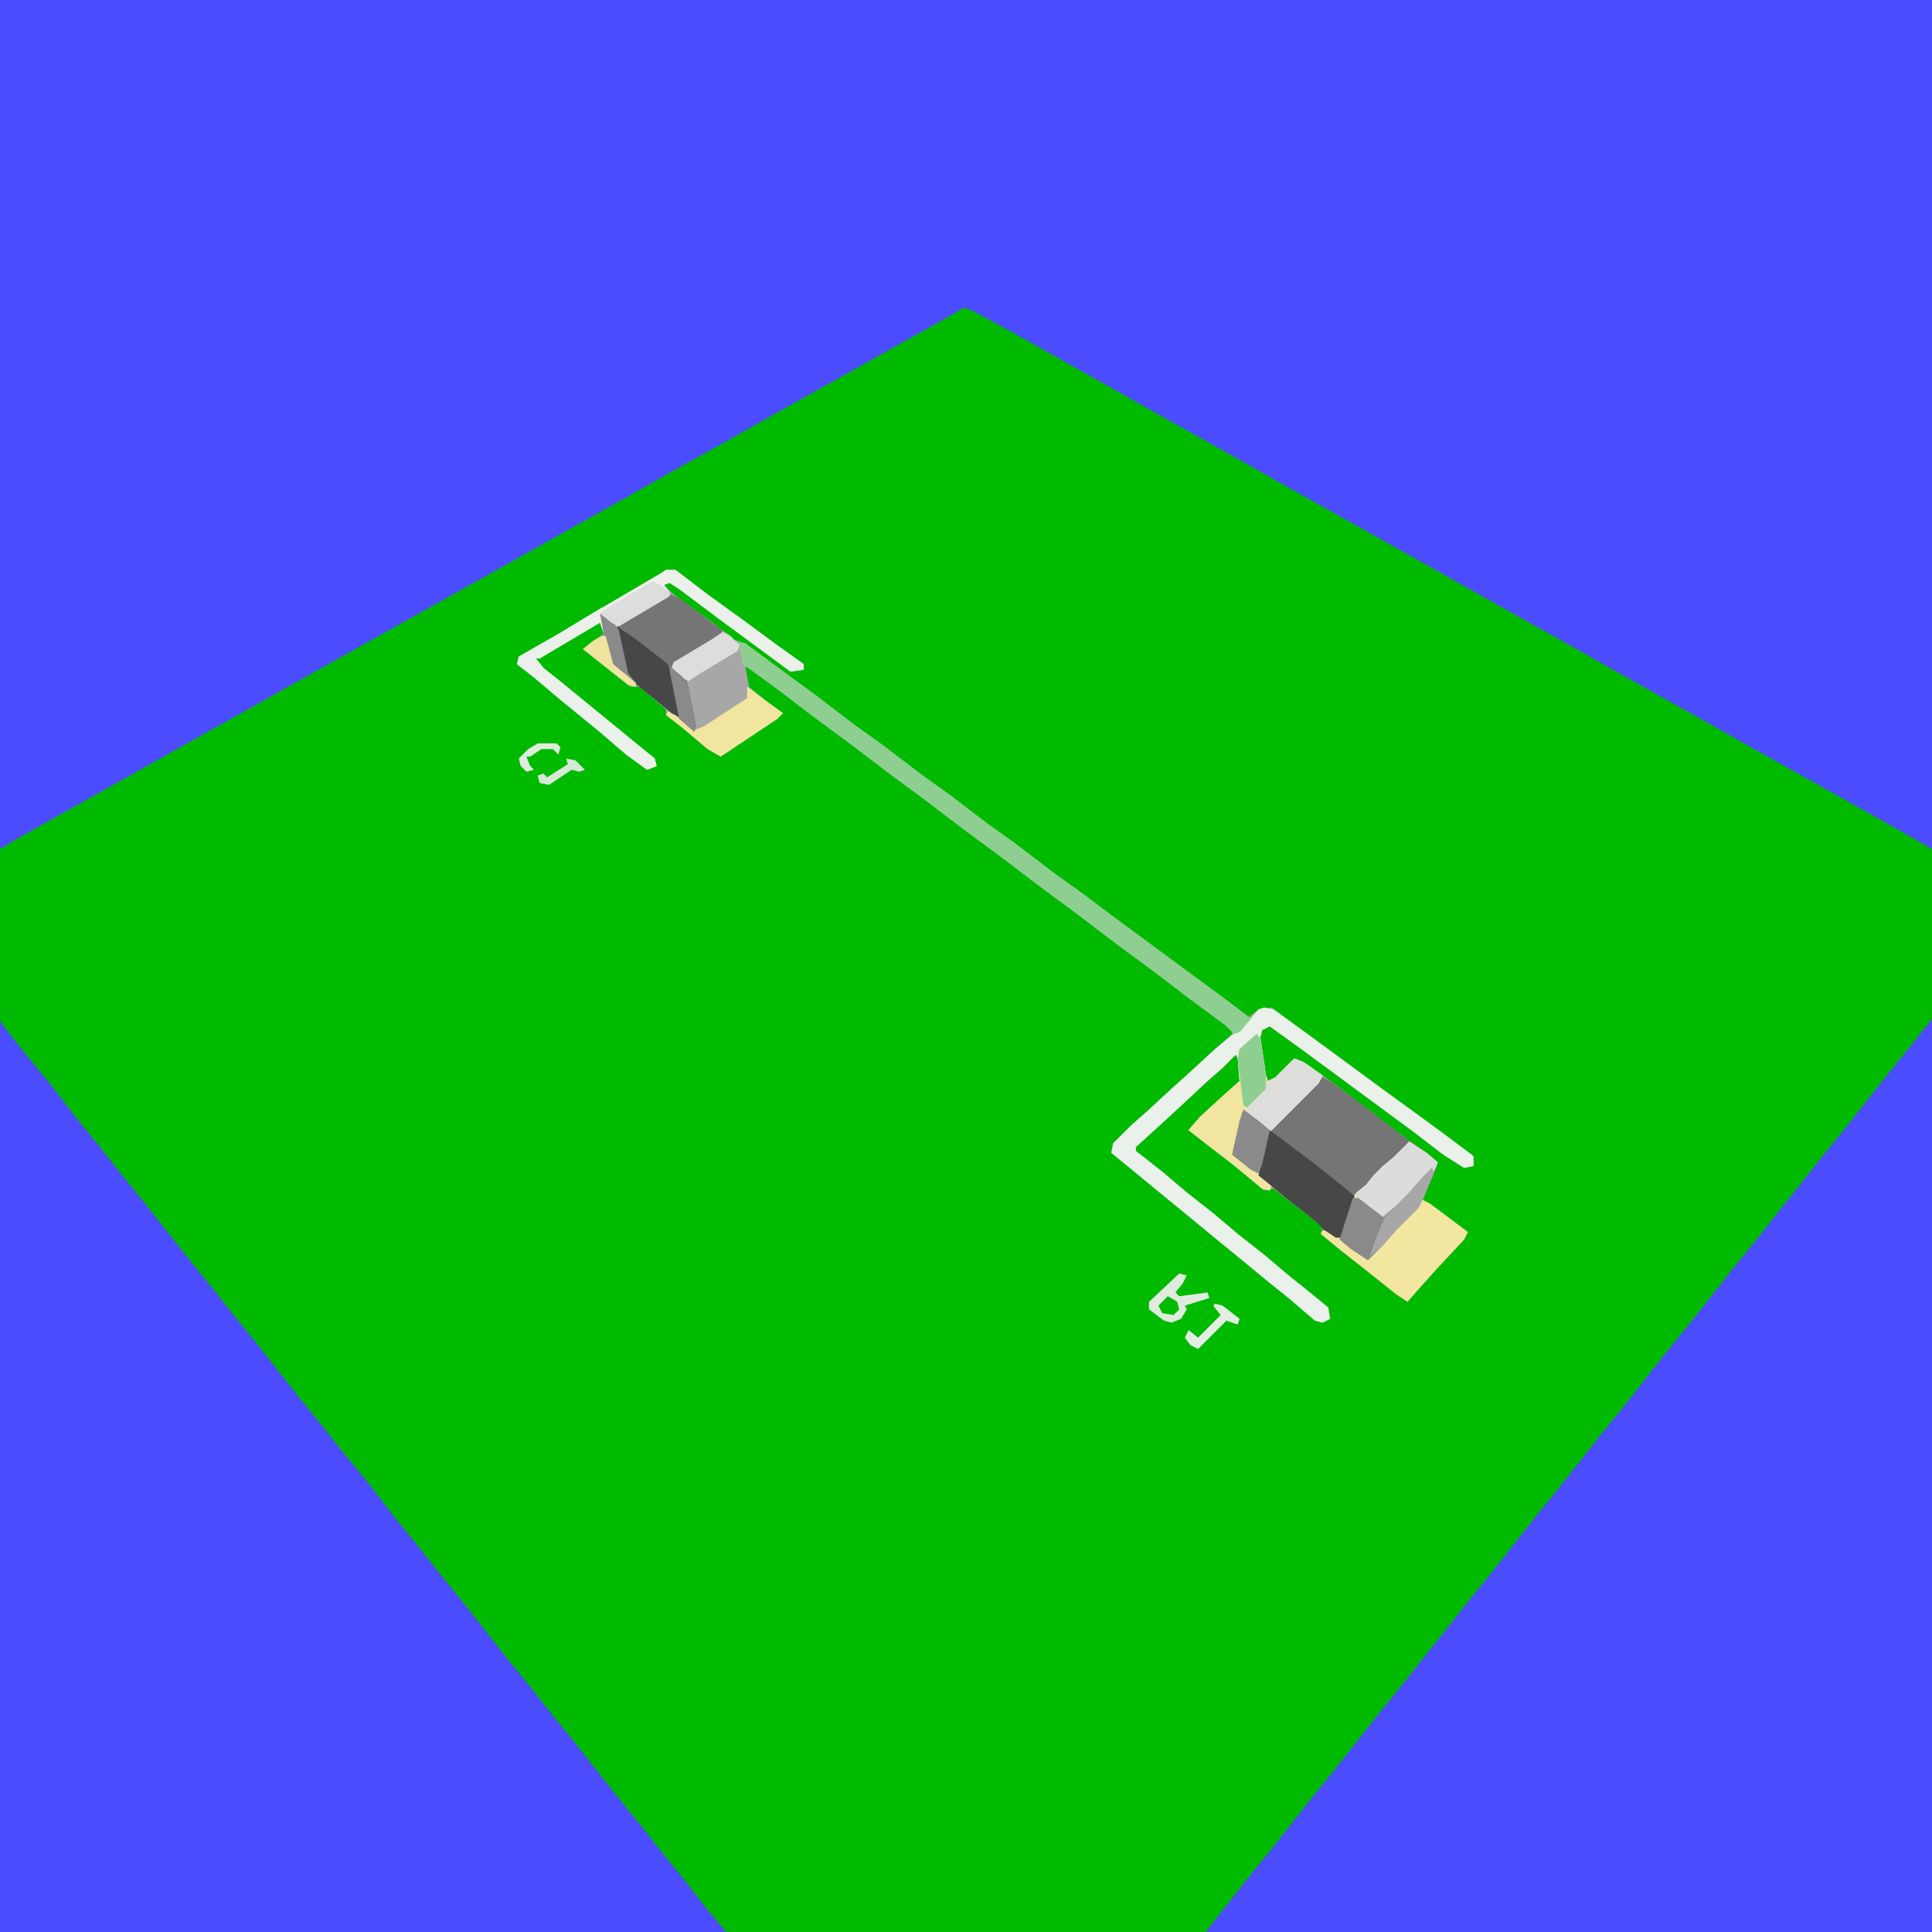
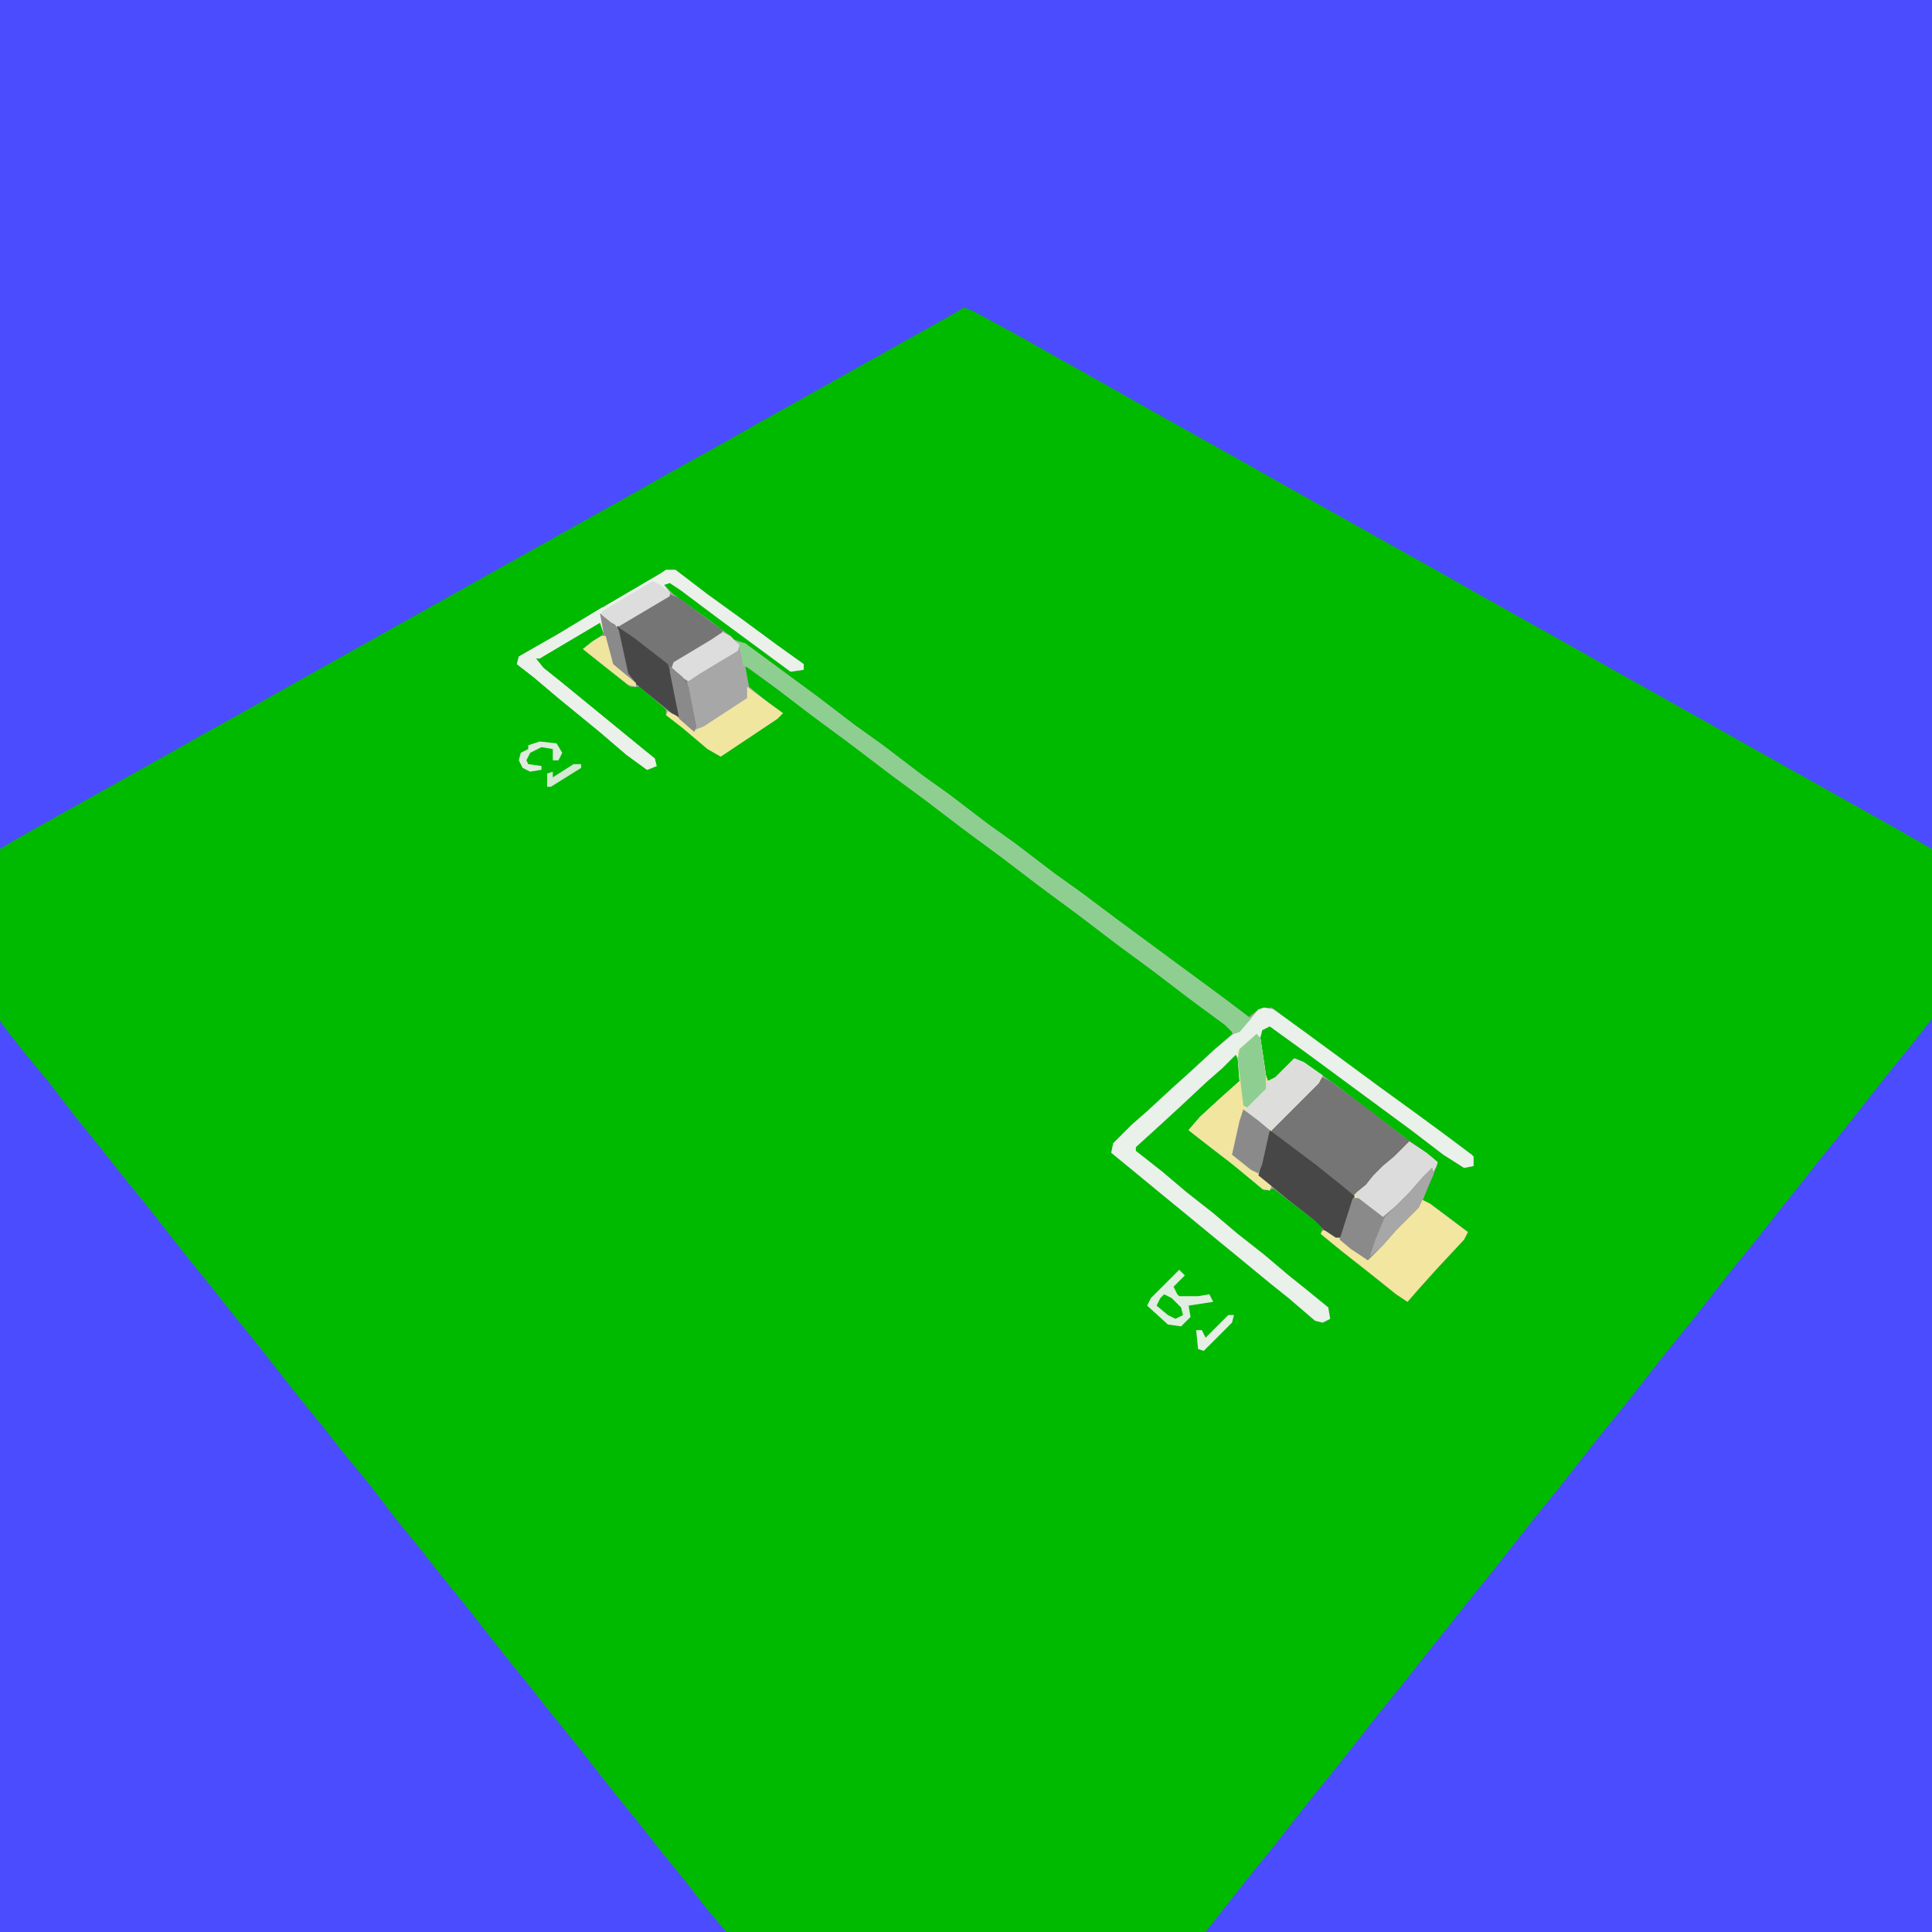
<svg xmlns="http://www.w3.org/2000/svg" version="1.1" width="1024" height="1024">
  <rect width="100%" height="100%" fill="#0000ff" fill-opacity="0.7" />
  <path d="M0,0 L5,2 L29,15 L52,28 L77,42 L100,55 L125,69 L150,83 L173,96 L198,110 L223,124 L248,138 L271,151 L296,165 L321,179 L344,192 L369,206 L394,220 L417,233 L442,247 L467,261 L492,275 L513,287 L513,377 L502,391 L489,407 L478,421 L467,435 L454,451 L443,465 L431,480 L420,494 L407,510 L396,524 L385,538 L372,554 L361,568 L350,582 L337,598 L326,612 L315,626 L302,642 L291,656 L280,670 L267,686 L256,700 L244,715 L233,729 L220,745 L209,759 L198,773 L185,789 L174,803 L163,817 L150,833 L139,847 L128,861 L-126,861 L-137,848 L-147,835 L-160,819 L-171,805 L-184,789 L-195,775 L-206,761 L-219,745 L-230,731 L-243,715 L-254,701 L-265,687 L-278,671 L-289,657 L-302,641 L-315,624 L-329,607 L-340,593 L-353,577 L-364,563 L-375,549 L-388,533 L-399,519 L-412,503 L-423,489 L-434,475 L-447,459 L-458,445 L-471,429 L-484,412 L-498,395 L-509,381 L-511,378 L-511,287 L-501,281 L-476,267 L-451,253 L-426,239 L-403,226 L-376,211 L-353,198 L-328,184 L-303,170 L-278,156 L-253,142 L-228,128 L-203,114 L-178,100 L-155,87 L-128,72 L-105,59 L-80,45 L-55,31 L-30,17 L-5,3 Z " fill="#00BA00" transform="translate(511,163)" />
  <path d="M0,0 L5,0 L22,13 L40,26 L59,40 L73,50 L73,53 L66,54 L47,40 L28,26 L8,11 L2,7 L-1,8 L4,13 L22,26 L34,35 L36,37 L42,39 L61,53 L80,67 L101,83 L115,93 L136,109 L150,119 L171,135 L185,145 L206,161 L220,171 L240,186 L259,200 L278,214 L297,228 L309,237 L314,233 L321,232 L337,244 L355,257 L374,271 L393,285 L411,298 L427,310 L428,311 L428,316 L423,317 L412,310 L395,297 L376,283 L357,269 L338,255 L320,242 L316,244 L315,248 L318,268 L319,271 L323,269 L333,259 L338,261 L355,273 L372,286 L393,302 L407,312 L409,315 L401,334 L405,336 L421,348 L425,351 L423,355 L409,370 L400,380 L393,388 L387,384 L372,372 L358,361 L347,352 L348,348 L331,335 L322,328 L317,329 L304,318 L291,308 L277,297 L283,290 L295,279 L304,271 L303,259 L302,257 L295,264 L287,271 L272,285 L260,296 L249,306 L249,308 L263,319 L276,330 L290,341 L303,352 L317,363 L330,374 L340,382 L351,391 L352,397 L348,399 L344,398 L330,386 L320,378 L303,364 L292,355 L275,341 L264,332 L247,318 L236,309 L237,304 L247,294 L255,287 L268,275 L278,266 L291,254 L300,246 L300,244 L281,230 L260,214 L241,200 L220,184 L201,170 L180,154 L161,140 L140,124 L121,110 L100,94 L81,80 L60,64 L42,51 L44,62 L55,71 L62,76 L59,79 L29,99 L22,95 L9,84 L0,77 L0,74 L-14,62 L-19,62 L-35,49 L-44,42 L-39,38 L-33,34 L-35,28 L-62,44 L-67,47 L-69,47 L-65,52 L-55,60 L-44,69 L-33,78 L-22,87 L-11,96 L-6,100 L-5,104 L-10,106 L-21,98 L-35,86 L-46,77 L-57,68 L-70,57 L-79,50 L-78,46 L-57,34 L-32,19 L-3,2 Z " fill="#A7A7A7" transform="translate(353,302)" />
  <path d="M0,0 L4,2 L23,16 L41,30 L59,43 L61,46 L53,65 L57,67 L73,79 L77,82 L75,86 L61,101 L52,111 L45,119 L39,115 L24,103 L10,92 L-1,83 L0,79 L-17,66 L-34,52 L-30,34 L-27,27 Z " fill="#757575" transform="translate(701,571)" />
  <path d="M0,0 L5,1 L23,14 L42,28 L61,42 L79,55 L98,69 L110,78 L111,79 L111,84 L106,85 L95,78 L78,65 L59,51 L40,37 L21,23 L3,10 L-1,12 L-2,16 L1,36 L2,39 L6,37 L16,27 L21,29 L31,36 L29,40 L4,65 L-1,83 L-2,89 L4,94 L3,97 L-1,96 L-18,82 L-31,72 L-40,65 L-34,58 L-22,47 L-13,39 L-14,27 L-15,25 L-22,32 L-30,39 L-45,53 L-57,64 L-68,74 L-68,76 L-54,87 L-41,98 L-27,109 L-14,120 L0,131 L13,142 L23,150 L34,159 L35,165 L31,167 L27,166 L13,154 L3,146 L-14,132 L-25,123 L-42,109 L-53,100 L-70,86 L-81,77 L-80,72 L-70,62 L-62,55 L-49,43 L-39,34 L-26,22 L-15,13 L-8,7 L-3,1 Z " fill="#EAF0EA" transform="translate(670,534)" />
  <path d="M0,0 L5,1 L24,15 L43,29 L64,45 L78,55 L99,71 L113,81 L134,97 L148,107 L169,123 L183,133 L203,148 L222,162 L241,176 L260,190 L273,200 L267,207 L264,208 L259,203 L240,189 L219,173 L200,159 L179,143 L160,129 L139,113 L120,99 L99,83 L80,69 L59,53 L40,39 L19,23 L7,14 L4,13 L2,3 Z " fill="#8ECF91" transform="translate(390,340)" />
  <path d="M0,0 L9,6 L15,11 L7,31 L11,33 L27,45 L31,48 L29,52 L15,67 L6,77 L-1,85 L-7,81 L-22,69 L-36,58 L-47,49 L-46,47 L-41,48 L-37,51 L-29,28 L-23,23 L-19,18 L-14,13 L-8,8 L-3,3 Z " fill="#F2E6A1" transform="translate(747,605)" />
  <path d="M0,0 L5,0 L22,13 L40,26 L59,40 L73,50 L73,53 L66,54 L47,40 L28,26 L8,11 L2,7 L-1,8 L2,12 L2,14 L-25,30 L-20,55 L-16,60 L-16,62 L-20,61 L-34,50 L-44,42 L-39,38 L-33,34 L-35,28 L-62,44 L-67,47 L-69,47 L-65,52 L-55,60 L-44,69 L-33,78 L-22,87 L-11,96 L-6,100 L-5,104 L-10,106 L-21,98 L-35,86 L-46,77 L-57,68 L-70,57 L-79,50 L-78,46 L-57,34 L-32,19 L-3,2 Z " fill="#EBF0EB" transform="translate(353,302)" />
  <path d="M0,0 L2,2 L5,22 L6,25 L10,23 L20,13 L25,15 L35,22 L33,26 L8,51 L3,69 L2,75 L8,80 L7,83 L3,82 L-14,68 L-27,58 L-36,51 L-30,44 L-18,33 L-9,25 L-10,9 Z " fill="#F1E5A0" transform="translate(666,548)" />
  <path d="M0,0 L5,2 L21,14 L28,19 L27,22 L7,34 L2,37 L4,41 L9,46 L14,70 L13,73 L0,62 L-10,54 L-21,45 L-23,42 L-28,17 L-15,9 Z " fill="#757575" transform="translate(355,315)" />
  <path d="M0,0 L8,6 L24,18 L39,30 L45,35 L38,57 L35,57 L29,53 L24,48 L10,37 L-6,24 L-2,6 Z " fill="#474747" transform="translate(673,599)" />
  <path d="M0,0 L3,1 L0,3 L-1,8 L-28,24 L-33,27 L-35,27 L-31,32 L-21,40 L-10,49 L1,58 L12,67 L23,76 L28,80 L29,84 L24,86 L13,78 L-1,66 L-12,57 L-23,48 L-36,37 L-45,30 L-44,26 L-23,14 Z " fill="#EBF0EB" transform="translate(319,322)" />
  <path d="M0,0 L9,6 L15,11 L14,14 L6,21 L-8,36 L-14,41 L-28,30 L-28,27 L-23,23 L-19,18 L-14,13 L-8,8 L-3,3 Z " fill="#DCDCDC" transform="translate(747,605)" />
  <path d="M0,0 L1,3 L-7,21 L-19,33 L-26,41 L-34,49 L-43,43 L-49,38 L-42,16 L-39,16 L-26,26 L-19,20 L-12,13 L-5,5 Z " fill="#8A8A8A" transform="translate(759,619)" />
  <path d="M0,0 L8,6 L19,14 L16,17 L-14,37 L-21,33 L-34,22 L-43,15 L-42,13 L-38,15 L-28,23 L-23,21 L0,6 Z " fill="#F1E6A0" transform="translate(396,364)" />
  <path d="M0,0 L5,2 L15,9 L13,13 L-12,38 L-16,36 L-26,28 L-24,24 L-16,16 L-14,12 L-10,10 Z " fill="#DDDDDC" transform="translate(686,561)" />
  <path d="M0,0 L9,6 L27,20 L30,29 L33,48 L29,46 L18,37 L7,28 L5,25 Z " fill="#474747" transform="translate(327,332)" />
  <path d="M0,0 L8,6 L14,11 L10,29 L8,34 L4,32 L-6,24 L-2,6 Z " fill="#8A8A8A" transform="translate(659,588)" />
  <path d="M0,0 L4,2 L9,7 L8,10 L-12,22 L-18,26 L-22,24 L-27,19 L-26,16 L-6,4 Z " fill="#DDDDDD" transform="translate(383,335)" />
+   <path d="M0,0 L3,3 L-3,9 L-1,13 L0,14 L10,14 L16,13 L18,17 L5,19 L6,25 L1,30 L-6,29 L-17,19 L-15,15 Z " fill="#E1EDE1" transform="translate(625,673)" />
  <path d="M0,0 L2,2 L5,22 L5,29 L-5,39 L-7,38 L-10,13 L-9,8 Z " fill="#8ECF91" transform="translate(666,548)" />
  <path d="M0,0 L8,6 L10,9 L15,32 L19,37 L19,39 L15,38 L1,27 L-9,19 L-4,15 L2,11 Z " fill="#8A8A8A" transform="translate(318,325)" />
  <path d="M0,0 L4,2 L9,6 L9,8 L-18,24 L-22,22 L-27,18 L-27,16 Z " fill="#DDDDDD" transform="translate(346,308)" />
  <path d="M0,0 L1,3 L-7,21 L-19,33 L-26,41 L-33,47 L-30,38 L-25,26 L-12,13 L-5,5 Z " fill="#A7A7A7" transform="translate(759,619)" />
-   <path d="M0,0 L4,1 L2,5 L-2,10 L0,12 L8,11 L15,10 L16,13 L3,17 L4,19 L1,24 L-4,26 L-8,25 L-16,19 L-16,15 Z " fill="#DEEBDE" transform="translate(625,675)" />
  <path d="M0,0 L7,6 L10,11 L14,32 L13,35 L5,28 L0,3 Z " fill="#8A8A8A" transform="translate(355,353)" />
  <path d="M0,0 L2,0 L6,15 L18,25 L18,27 L14,26 L0,15 L-10,7 L-5,3 Z " fill="#EFE59F" transform="translate(319,337)" />
-   <path d="M0,0 L4,1 L13,8 L12,11 L6,9 L-9,24 L-13,22 L-16,18 L-14,14 L-9,18 L3,6 L-1,1 Z " fill="#E5EEE5" transform="translate(644,691)" />
-   <path d="M0,0 L5,1 L10,6 L7,7 L3,6 L-9,14 L-14,13 L-15,9 L-12,8 L-10,10 L1,3 Z " fill="#D6E8D6" transform="translate(300,402)" />
-   <path d="M0,0 L10,0 L12,2 L11,6 L8,3 L2,3 L-4,7 L-6,7 L-4,12 L-2,14 L-6,15 L-9,12 L-10,8 L-5,3 Z " fill="#E0ECE0" transform="translate(285,394)" />
-   <path d="M0,0 L5,3 L6,7 L3,10 L-3,9 L-5,5 Z " fill="#02BB02" transform="translate(619,687)" />
+   <path d="M0,0 L3,0 L2,4 L-13,19 L-16,18 L-17,8 L-14,8 L-12,12 Z " fill="#E6EEE6" transform="translate(651,697)" />
+   <path d="M0,0 L9,1 L12,6 L10,10 L7,10 L7,4 L1,3 L-5,6 L-7,10 L-6,12 L1,13 L1,15 L-5,16 L-9,14 L-11,10 L-10,6 L-6,4 L-6,2 Z " fill="#DEEBDE" transform="translate(286,393)" />
+   <path d="M0,0 L4,2 L9,7 L10,11 L6,13 L2,11 L-4,6 L-2,2 Z " fill="#01BB01" transform="translate(617,686)" />
+   <path d="M0,0 L4,0 L4,2 L-12,12 L-14,12 L-14,5 L-11,4 L-11,7 Z " fill="#D4E8D4" transform="translate(304,405)" />
</svg>
